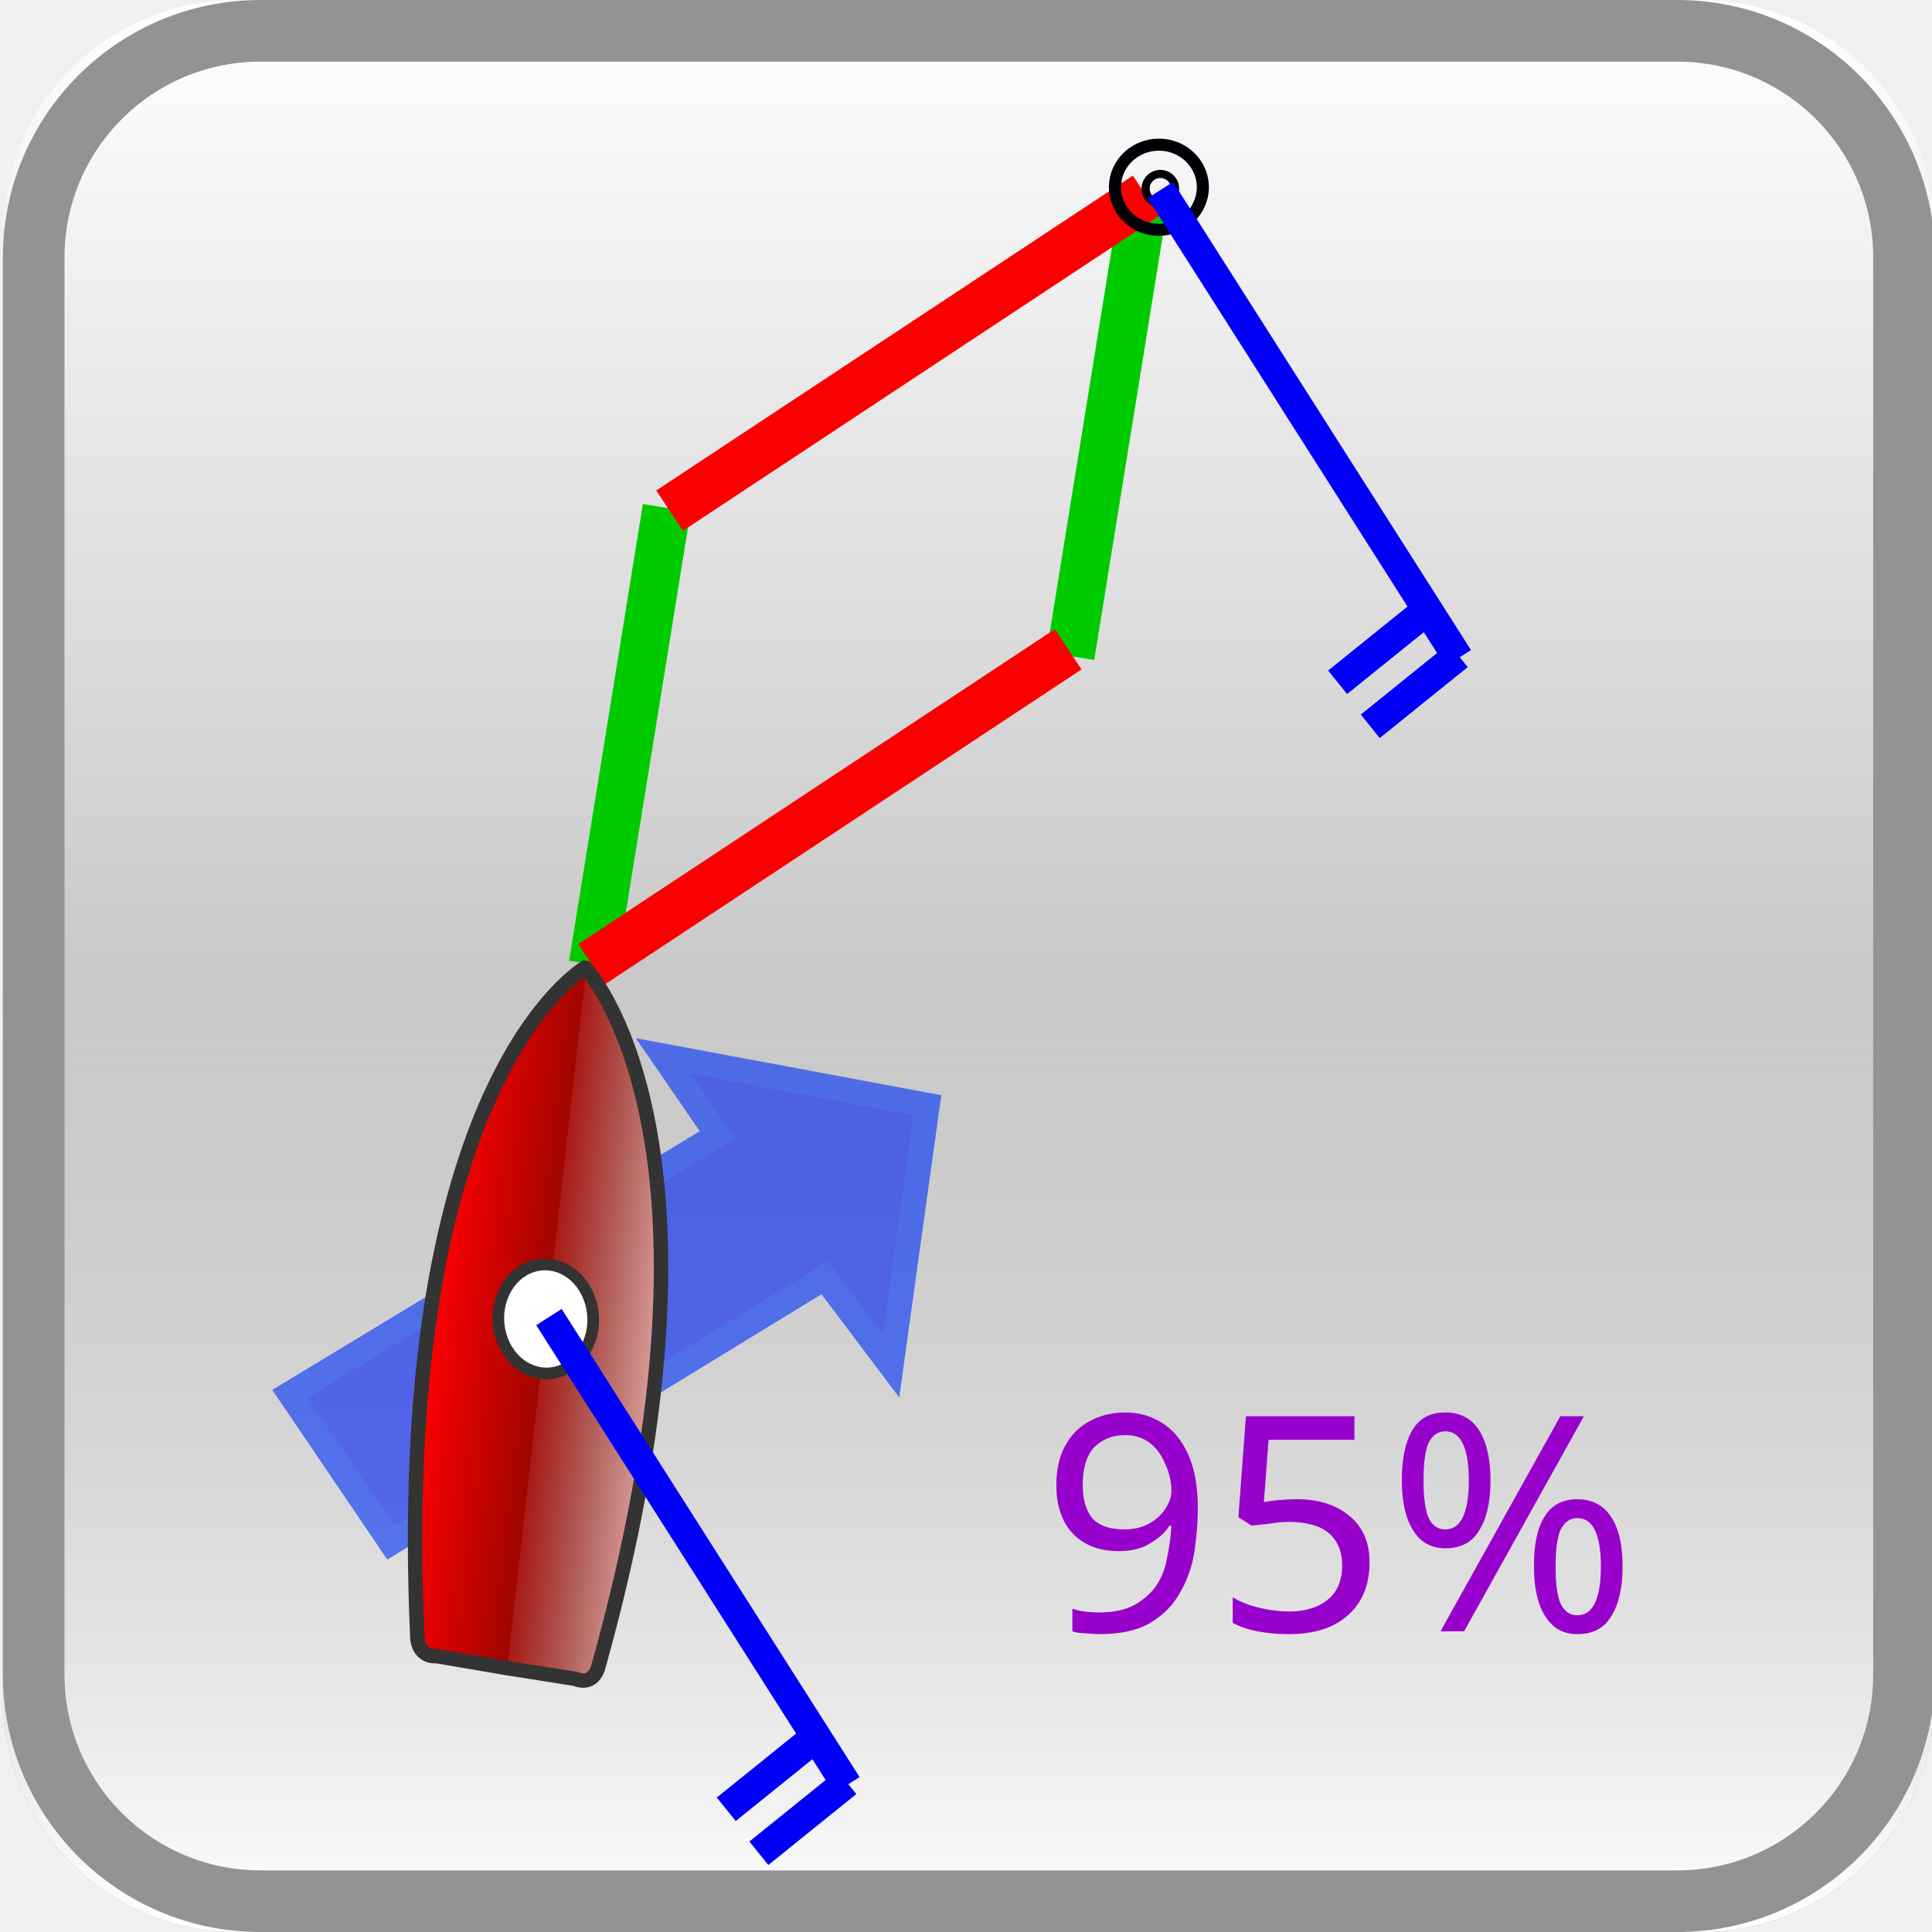
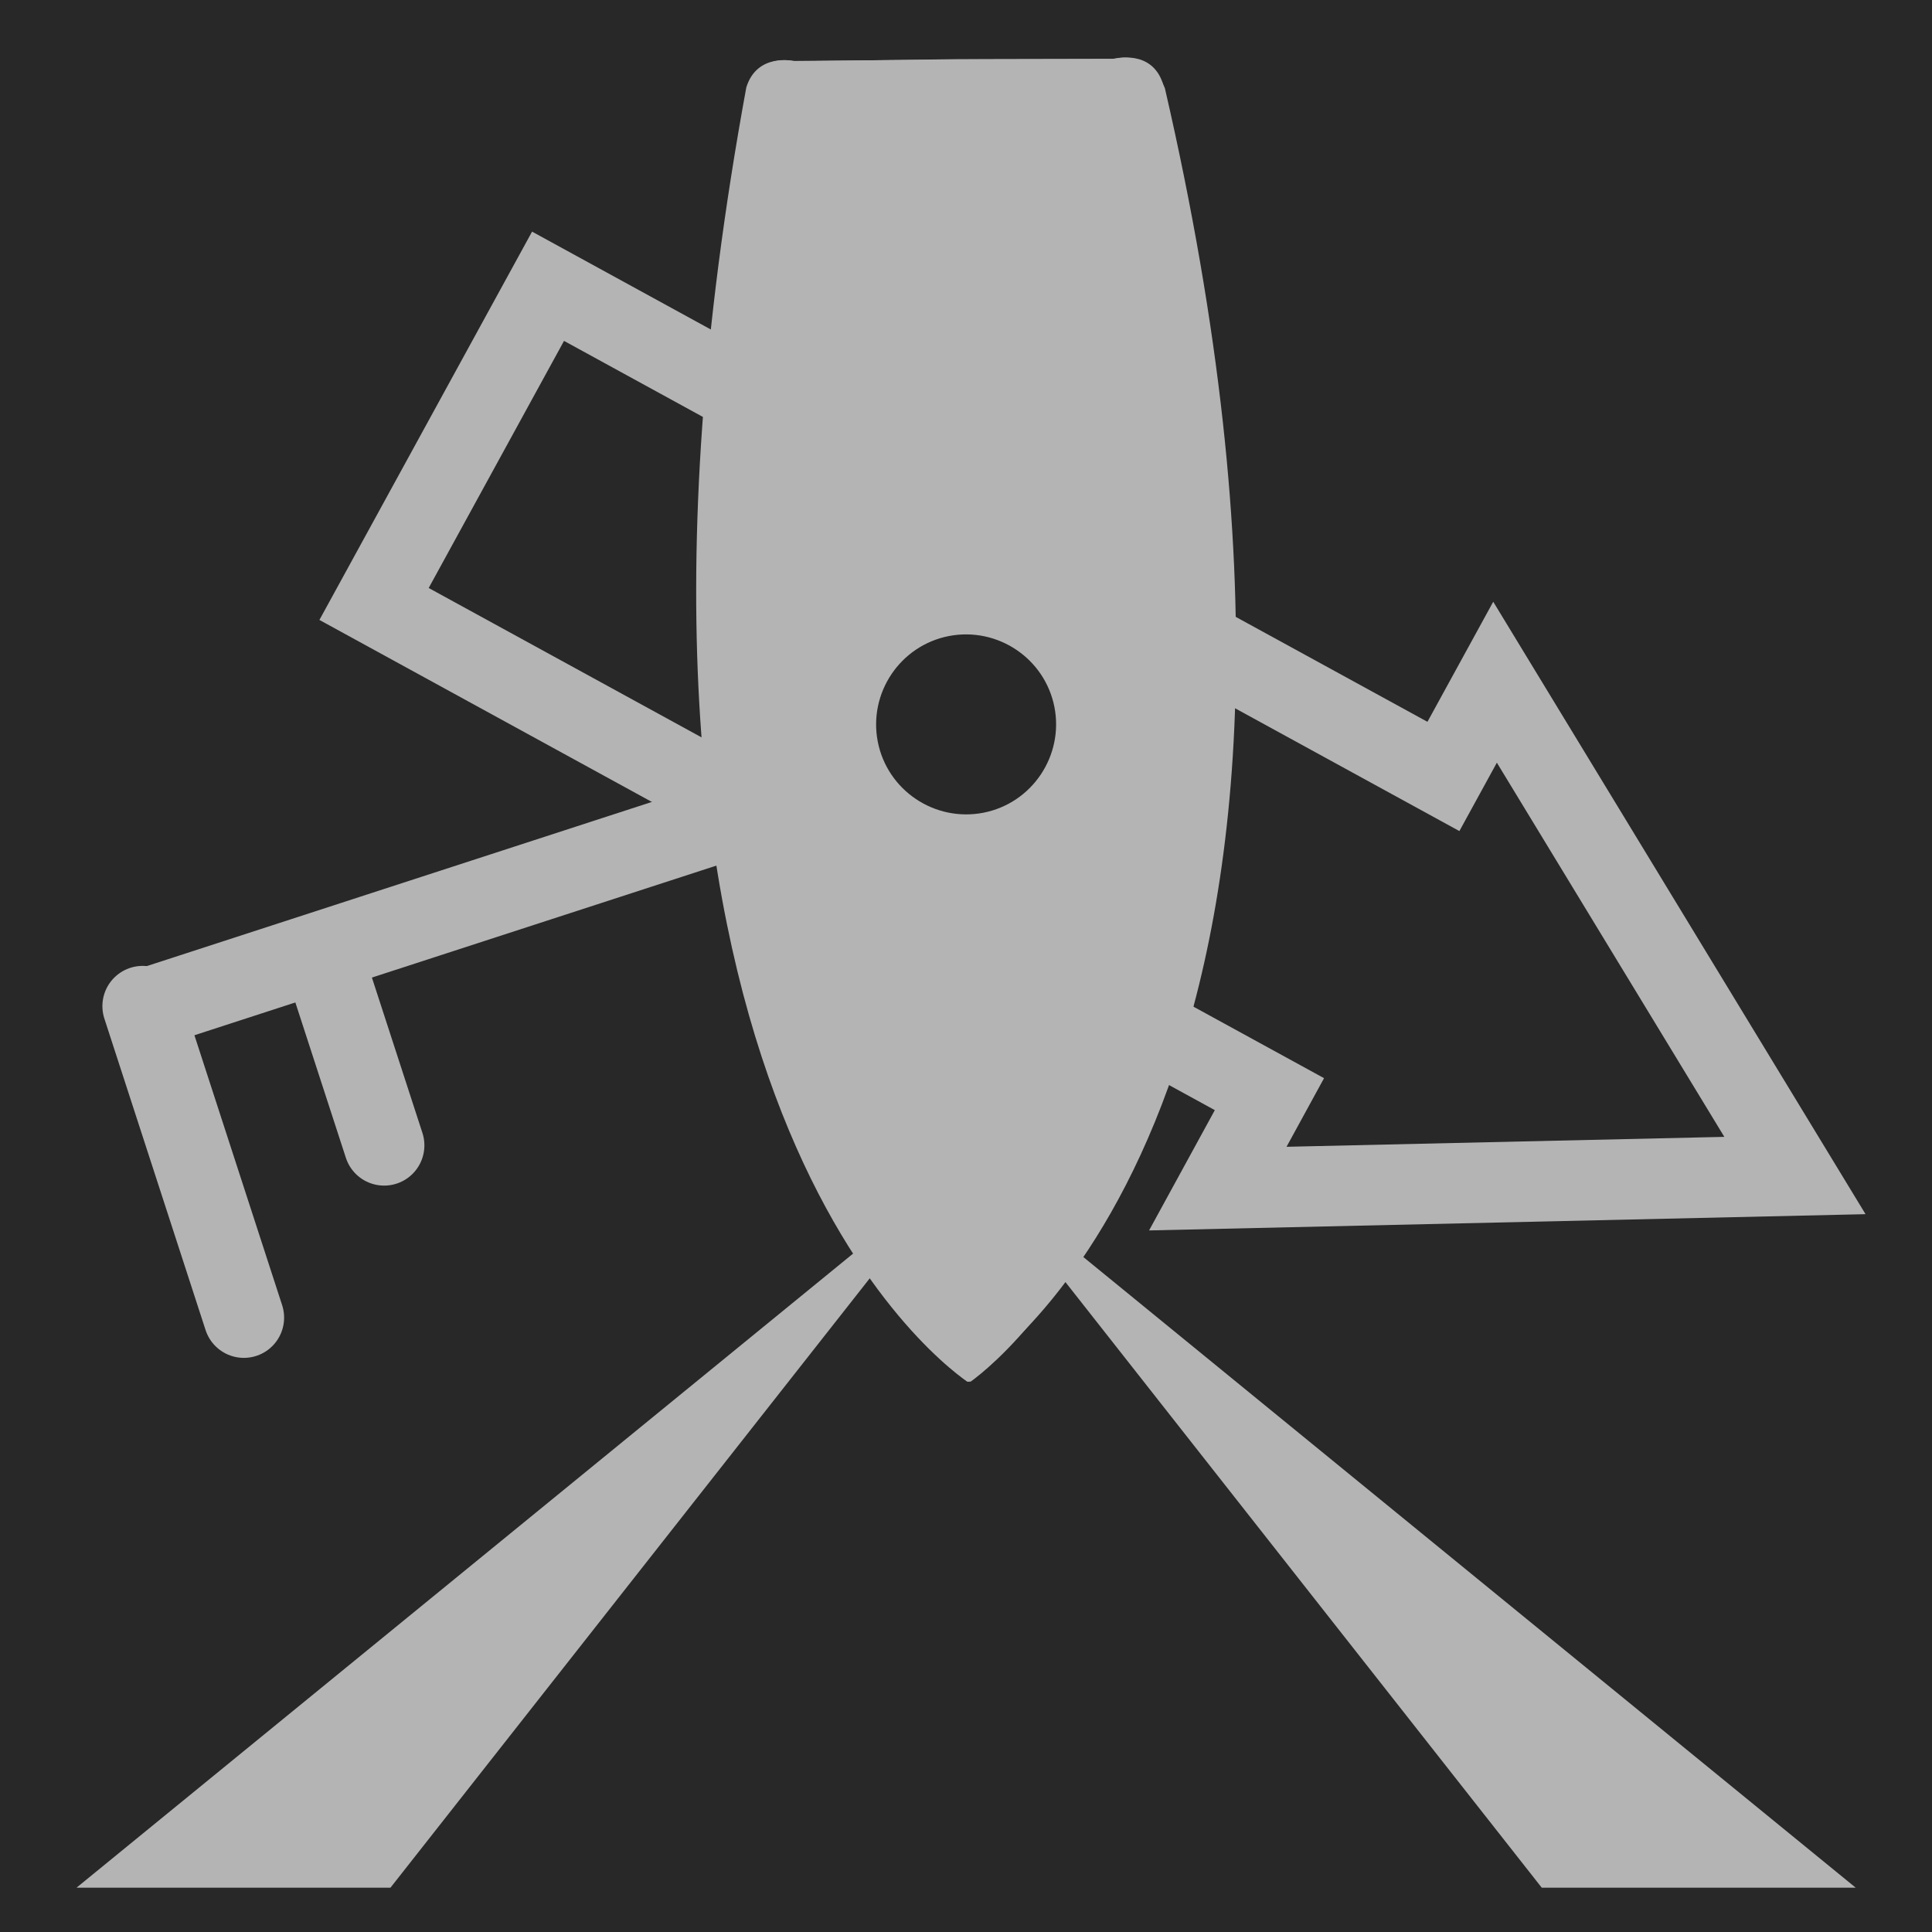
- <svg xmlns="http://www.w3.org/2000/svg" xmlns:ns1="http://www.openswatchbook.org/uri/2009/osb" xmlns:xlink="http://www.w3.org/1999/xlink" version="1.0" id="svg2" height="32" width="32">
-   <defs id="defs4">
-     <linearGradient id="linearGradient4504" ns1:paint="solid">
-       <stop style="stop-color:#010006;stop-opacity:1;" offset="0" id="stop4506" />
-     </linearGradient>
-     <linearGradient id="linearGradient4490" ns1:paint="solid">
-       <stop style="stop-color:#00ff00;stop-opacity:1;" offset="0" id="stop4492" />
-     </linearGradient>
-     <linearGradient id="linearGradient3459">
-       <stop id="stop3461" offset="0" style="stop-color:#ffffff;stop-opacity:1;" />
-       <stop id="stop3463" offset="1" style="stop-color:#ffffff;stop-opacity:0;" />
-     </linearGradient>
-     <linearGradient xlink:href="#f" id="E" gradientUnits="userSpaceOnUse" gradientTransform="matrix(1.03294,0,0,1.03294,-59.414,-1122.204)" x1="73.009" y1="1086.414" x2="73.009" y2="1055.434" />
-     <linearGradient id="f">
-       <stop id="stop4324" stop-color="#fff" offset="0" />
-       <stop id="stop4326" stop-color="#939393" offset="1" />
-     </linearGradient>
-     <linearGradient xlink:href="#linearGradient3459" id="F" gradientUnits="userSpaceOnUse" gradientTransform="matrix(1.03294,0,0,1.03294,-59.414,-1090.204)" x1="73.009" y1="1086.414" x2="73.009" y2="1070.924" />
-     <linearGradient y2="46.142" x2="-26.435" y1="46.015" x1="-3.58" gradientTransform="matrix(-0.2270541,-0.03801349,-0.03121628,0.276494,7.915127,8.908613)" gradientUnits="userSpaceOnUse" id="linearGradient3254" xlink:href="#linearGradient3349" />
-     <linearGradient id="linearGradient3349">
-       <stop style="stop-color:#ff0000;stop-opacity:1;" offset="0" id="stop3351" />
-       <stop style="stop-color:#000e00;stop-opacity:1" offset="1" id="stop3353-6" />
-     </linearGradient>
-     <linearGradient y2="27.332" x2="76.868" y1="27.316" x1="112.912" gradientTransform="matrix(0.07351761,0.01230834,-0.01085811,0.09617422,3.719225,17.14744)" gradientUnits="userSpaceOnUse" id="linearGradient3256" xlink:href="#linearGradient4150" />
-     <linearGradient id="linearGradient4150">
-       <stop id="stop4152" offset="0" style="stop-color:#ffbfbf;stop-opacity:1;" />
-       <stop id="stop4154" offset="1" style="stop-color:#ffbfbf;stop-opacity:0;" />
-     </linearGradient>
-     <linearGradient xlink:href="#linearGradient4504" id="linearGradient4508" x1="18.605" y1="3.054" x2="20.162" y2="3.054" gradientUnits="userSpaceOnUse" gradientTransform="translate(-0.1879589,0.04698972)" />
-     <linearGradient gradientTransform="matrix(0.3355554,0,0,0.3467405,12.71464,2.065756)" xlink:href="#linearGradient4504" id="linearGradient4508-2" x1="18.605" y1="3.054" x2="20.162" y2="3.054" gradientUnits="userSpaceOnUse" />
+ <svg xmlns="http://www.w3.org/2000/svg" stroke-width="0.501" stroke-linejoin="bevel" fill-rule="evenodd" version="1.1" overflow="visible" width="18pt" height="18pt" viewBox="0 0 18 18">
+   <defs>
+     <marker id="DefaultArrow2" markerUnits="strokeWidth" viewBox="0 0 1 1" markerWidth="1" markerHeight="1" overflow="visible" orient="auto">
+       <g transform="scale(0.009259259)">
+         <path d="M -9 54 L -9 -54 L 117 0 z" />
+       </g>
+     </marker>
+     <marker id="DefaultArrow3" markerUnits="strokeWidth" viewBox="0 0 1 1" markerWidth="1" markerHeight="1" overflow="visible" orient="auto">
+       <g transform="scale(0.009259259)">
+         <path d="M -27 54 L -9 0 L -27 -54 L 135 0 z" />
+       </g>
+     </marker>
+     <marker id="DefaultArrow4" markerUnits="strokeWidth" viewBox="0 0 1 1" markerWidth="1" markerHeight="1" overflow="visible" orient="auto">
+       <g transform="scale(0.009259259)">
+         <path d="M -9,0 L -9,-45 C -9,-51.708 2.808,-56.580 9,-54 L 117,-9 C 120.916,-7.369 126.000,-4.242 126,0 C 126,4.242 120.916,7.369 117,9 L 9,54 C 2.808,56.580 -9,51.708 -9,45 z" />
+       </g>
+     </marker>
+     <marker id="DefaultArrow5" markerUnits="strokeWidth" viewBox="0 0 1 1" markerWidth="1" markerHeight="1" overflow="visible" orient="auto">
+       <g transform="scale(0.009259259)">
+         <path d="M -54, 0 C -54,29.807 -29.807,54 0,54 C 29.807,54 54,29.807 54,0 C 54,-29.807 29.807,-54 0,-54 C -29.807,-54 -54,-29.807 -54,0 z" />
+       </g>
+     </marker>
+     <marker id="DefaultArrow6" markerUnits="strokeWidth" viewBox="0 0 1 1" markerWidth="1" markerHeight="1" overflow="visible" orient="auto">
+       <g transform="scale(0.009259259)">
+         <path d="M -63,0 L 0,63 L 63,0 L 0,-63 z" />
+       </g>
+     </marker>
+     <marker id="DefaultArrow7" markerUnits="strokeWidth" viewBox="0 0 1 1" markerWidth="1" markerHeight="1" overflow="visible" orient="auto">
+       <g transform="scale(0.009259259)">
+         <path d="M 18,-54 L 108,-54 L 63,0 L 108,54 L 18, 54 L -36,0 z" />
+       </g>
+     </marker>
+     <marker id="DefaultArrow8" markerUnits="strokeWidth" viewBox="0 0 1 1" markerWidth="1" markerHeight="1" overflow="visible" orient="auto">
+       <g transform="scale(0.009259259)">
+         <path d="M -36,0 L 18,-54 L 54,-54 L 18,-18 L 27,-18 L 63,-54 L 99,-54 L 63,-18 L 72,-18 L 108,-54 L 144,-54 L 90,0 L 144,54 L 108,54 L 72,18 L 63,18 L 99,54 L 63,54 L 27,18 L 18,18 L 54,54 L 18,54 z" />
+       </g>
+     </marker>
+     <marker id="DefaultArrow9" markerUnits="strokeWidth" viewBox="0 0 1 1" markerWidth="1" markerHeight="1" overflow="visible" orient="auto">
+       <g transform="scale(0.009259259)">
+         <path d="M 0,45 L -45,0 L 0, -45 L 45, 0 z M 0, 63 L-63, 0 L 0, -63 L 63, 0 z" />
+       </g>
+     </marker>
+     <filter id="StainedFilter">
+       <feBlend mode="multiply" in2="BackgroundImage" in="SourceGraphic" result="blend" />
+       <feComposite in="blend" in2="SourceAlpha" operator="in" result="comp" />
+     </filter>
+     <filter id="BleachFilter">
+       <feBlend mode="screen" in2="BackgroundImage" in="SourceGraphic" result="blend" />
+       <feComposite in="blend" in2="SourceAlpha" operator="in" result="comp" />
+     </filter>
+     <filter id="InvertTransparencyBitmapFilter">
+       <feComponentTransfer>
+         <feFuncR type="gamma" amplitude="1.055" exponent=".417" offset="-0.055" />
+         <feFuncG type="gamma" amplitude="1.055" exponent=".417" offset="-0.055" />
+         <feFuncB type="gamma" amplitude="1.055" exponent=".417" offset="-0.055" />
+       </feComponentTransfer>
+       <feComponentTransfer>
+         <feFuncR type="linear" slope="-1" intercept="1" />
+         <feFuncG type="linear" slope="-1" intercept="1" />
+         <feFuncB type="linear" slope="-1" intercept="1" />
+         <feFuncA type="linear" slope="1" intercept="0" />
+       </feComponentTransfer>
+       <feComponentTransfer>
+         <feFuncR type="gamma" amplitude="1" exponent="2.4" offset="0" />
+         <feFuncG type="gamma" amplitude="1" exponent="2.4" offset="0" />
+         <feFuncB type="gamma" amplitude="1" exponent="2.4" offset="0" />
+       </feComponentTransfer>
+     </filter>
  </defs>
-   <g style="enable-background:new" id="g11709" transform="translate(0.04673971,-2.5e-4)">
-     <g id="g4276">
-       <rect style="fill:url(#E);enable-background:new" x="0" id="rect4364" transform="scale(1,-1)" width="32" height="32" y="-32.001" ry="3.878" />
-       <rect style="fill:url(#F);stroke:none;enable-background:new" x="0" id="rect4366" y="0.001" width="32" height="32" ry="3.878" />
-       <rect style="fill:none;stroke:#939393;stroke-width:1.021;stroke-linecap:round;stroke-linejoin:round;enable-background:new" id="rect4426" width="30.979" height="30.979" x="0.511" y="0.511" ry="3.755" />
+   <g id="Document" fill="none" stroke="black" font-family="Times New Roman" font-size="16" transform="scale(1 -1)">
+     <g id="Spread" transform="translate(0 -18)">
+       <g id="Layer 1">
+         <path d="M 25.057,9.418 L 49.057,9.418 L 49.057,-14.582 L 25.057,-14.582 L 25.057,9.418" stroke="none" />
+         <path d="M 33.471,-1.769 C 33.471,0.472 35.351,2.291 37.667,2.291 C 39.983,2.291 41.863,0.472 41.863,-1.769 C 41.863,-4.01 39.983,-5.829 37.667,-5.829 C 35.351,-5.829 33.471,-4.01 33.471,-1.769 Z" fill-rule="evenodd" stroke-linejoin="round" stroke-width="0" stroke-opacity="0.851" stroke="none" fill="#800000" marker-start="none" marker-end="none" stroke-miterlimit="79.84" fill-opacity="0" />
+         <g id="Group">
+           <path d="M 18.001,0 L 18.001,18.001 L 0,18.001 L 0,0 L 18.001,0 Z" fill="#282828" stroke="none" stroke-width="0.75" stroke-linejoin="miter" marker-start="none" marker-end="none" stroke-miterlimit="79.84" />
+           <g id="Group_1">
+             <g id="Group_2">
+               <path d="M 7.389,17.432 L 8.915,17.445 L 10.367,17.451 C 10.367,17.451 10.71,17.543 10.816,17.22 C 12.356,9.757 10.422,6.596 9.47,5.545 C 9.252,5.302 9.089,5.171 9.028,5.127 L 9.012,5.127 C 8.664,5.37 5.267,7.993 6.953,17.185 C 7.052,17.508 7.389,17.432 7.389,17.432 Z M 7.982,11.172 L 7.991,11.132 C 8.089,10.631 8.584,10.291 9.118,10.362 C 9.393,10.399 9.625,10.547 9.78,10.742 C 9.935,10.936 10.006,11.182 9.968,11.442 C 9.89,11.96 9.384,12.325 8.832,12.251 C 8.281,12.177 7.904,11.69 7.982,11.172 Z" stroke-linejoin="miter" stroke-width="0" stroke-opacity="0" stroke="none" fill="#b4b4b4" marker-start="none" marker-end="none" stroke-miterlimit="79.84" />
+               <path d="M 7.168,17.609 C 7.254,17.628 7.33,17.626 7.378,17.62 L 7.403,17.617 L 8.913,17.629 L 10.347,17.635 L 10.37,17.64 C 10.419,17.647 10.497,17.652 10.584,17.637 C 10.735,17.61 10.912,17.515 10.995,17.262 C 12.545,9.751 10.606,6.524 9.606,5.422 C 9.38,5.171 9.208,5.031 9.135,4.979 L 9.087,4.943 L 8.953,4.943 L 8.908,4.977 C 8.706,5.116 7.743,5.862 7.046,7.737 C 6.351,9.609 5.924,12.598 6.778,17.237 C 6.85,17.476 7.019,17.576 7.168,17.609 Z M 7.138,17.161 L 7.13,17.139 L 7.059,16.728 C 6.322,12.401 6.743,9.606 7.391,7.863 C 7.954,6.349 8.691,5.623 8.996,5.371 L 9.016,5.354 C 9.093,5.42 9.201,5.522 9.336,5.669 C 10.224,6.653 12.106,9.671 10.705,16.839 L 10.639,17.17 L 10.629,17.192 C 10.602,17.253 10.559,17.27 10.519,17.275 C 10.476,17.284 10.433,17.278 10.417,17.274 L 10.392,17.268 L 8.916,17.263 L 7.369,17.248 L 7.347,17.253 C 7.33,17.256 7.289,17.26 7.247,17.251 C 7.21,17.242 7.167,17.225 7.138,17.161 Z M 8.808,12.433 C 9.451,12.518 10.057,12.095 10.149,11.469 C 10.197,11.158 10.109,10.86 9.923,10.627 C 9.742,10.401 9.47,10.225 9.142,10.181 C 8.52,10.098 7.93,10.495 7.81,11.095 L 7.801,11.144 C 7.706,11.771 8.162,12.347 8.808,12.433 Z M 8.156,11.276 L 8.163,11.204 L 8.17,11.167 C 8.249,10.77 8.647,10.486 9.093,10.545 C 9.318,10.575 9.507,10.696 9.636,10.857 C 9.761,11.012 9.817,11.209 9.787,11.414 C 9.725,11.826 9.316,12.13 8.857,12.069 C 8.429,12.012 8.14,11.658 8.156,11.276 Z" stroke="none" stroke-linejoin="miter" stroke-width="0" stroke-opacity="0" fill="#b4b4b4" marker-start="none" marker-end="none" stroke-miterlimit="79.84" fill-opacity="0" />
+               <path d="M 8.924,17.366 L 10.356,17.406 C 10.356,17.406 10.733,17.496 10.853,17.178 C 12.946,8.114 9.447,5.438 9.065,5.19 L 8.924,17.366 Z" stroke-linejoin="miter" stroke-width="0" stroke-opacity="0" stroke="none" fill="#b4b4b4" marker-start="none" marker-end="none" stroke-miterlimit="79.84" />
+               <path d="M 8.739,17.543 L 10.337,17.589 C 10.384,17.598 10.48,17.61 10.588,17.592 C 10.742,17.569 10.936,17.481 11.027,17.237 L 11.03,17.22 C 12.084,12.662 11.735,9.69 11.058,7.817 C 10.384,5.941 9.385,5.18 9.164,5.036 L 8.884,4.855 L 8.739,17.543 Z M 9.109,17.188 L 9.244,5.568 L 9.262,5.585 C 9.632,5.929 10.249,6.653 10.714,7.941 C 11.34,9.678 11.692,12.451 10.766,16.72 L 10.677,17.123 L 10.668,17.142 C 10.636,17.2 10.587,17.223 10.532,17.23 C 10.458,17.241 10.39,17.226 10.399,17.227 L 10.381,17.223 L 9.109,17.188 Z" stroke="none" stroke-linejoin="miter" stroke-width="0" stroke-opacity="0" fill="#b4b4b4" marker-start="none" marker-end="none" stroke-miterlimit="79.84" fill-opacity="0" />
+               <path d="M 7.411,17.429 L 8.932,17.449 L 10.388,17.452 C 10.388,17.452 10.728,17.544 10.834,17.223 C 12.73,8.039 9.369,5.363 9.044,5.128 L 9.031,5.128 C 8.683,5.371 5.285,7.999 6.971,17.19 C 7.071,17.514 7.411,17.429 7.411,17.429 Z" fill-rule="evenodd" stroke-linejoin="miter" stroke-width="0" stroke-opacity="0" stroke="none" fill="#b4b4b4" marker-start="none" marker-end="none" stroke-miterlimit="79.84" />
+               <path d="M 7.203,17.567 C 7.297,17.585 7.382,17.576 7.422,17.569 L 8.932,17.588 L 10.374,17.592 C 10.414,17.6 10.499,17.613 10.595,17.595 C 10.733,17.572 10.894,17.484 10.969,17.255 C 11.921,12.642 11.558,9.649 10.903,7.774 C 10.249,5.898 9.307,5.147 9.126,5.016 L 9.089,4.99 L 8.989,4.988 L 8.952,5.014 C 8.757,5.15 7.802,5.889 7.11,7.755 C 6.417,9.62 5.989,12.602 6.838,17.23 C 6.907,17.449 7.063,17.54 7.203,17.567 Z M 7.118,17.186 L 7.105,17.155 L 7.033,16.742 C 5.632,8.508 8.414,5.793 9.019,5.311 L 9.035,5.297 L 9.05,5.308 C 9.327,5.537 10.086,6.278 10.641,7.866 C 11.256,9.626 11.619,12.439 10.783,16.771 L 10.7,17.186 L 10.688,17.215 C 10.652,17.29 10.596,17.315 10.547,17.323 C 10.48,17.334 10.418,17.318 10.425,17.319 L 10.407,17.315 L 8.932,17.311 L 7.396,17.29 L 7.378,17.294 C 7.385,17.293 7.323,17.308 7.255,17.294 C 7.206,17.285 7.152,17.262 7.118,17.186 Z" stroke="none" fill-rule="evenodd" stroke-linejoin="miter" stroke-width="0" stroke-opacity="0" fill="#b4b4b4" marker-start="none" marker-end="none" stroke-miterlimit="79.84" fill-opacity="0" />
+               <path d="M 8.824,12.244 C 9.37,12.324 9.88,11.973 9.969,11.461 C 10.059,10.948 9.692,10.462 9.149,10.372 C 8.606,10.283 8.086,10.622 7.985,11.133 L 7.978,11.174 C 7.901,11.689 8.278,12.166 8.824,12.244 Z" fill-rule="evenodd" stroke-linejoin="round" stroke-linecap="round" stroke-width="0" stroke-opacity="0" stroke="none" fill="#b4b4b4" marker-start="none" marker-end="none" stroke-miterlimit="79.84" />
+               <path d="M 8.806,12.358 C 9.41,12.446 9.982,12.06 10.083,11.48 C 10.185,10.899 9.769,10.358 9.167,10.259 C 8.569,10.161 7.986,10.532 7.872,11.111 L 7.868,11.134 L 7.864,11.158 C 7.776,11.742 8.204,12.272 8.806,12.358 Z M 8.092,11.187 L 8.097,11.156 C 8.186,10.711 8.642,10.406 9.13,10.487 C 9.617,10.567 9.932,10.997 9.856,11.44 C 9.78,11.888 9.33,12.202 8.841,12.13 C 8.352,12.06 8.026,11.637 8.092,11.187 Z" stroke="none" fill-rule="evenodd" stroke-linejoin="round" stroke-linecap="round" stroke-width="0" stroke-opacity="0" fill="#b4b4b4" marker-start="none" marker-end="none" stroke-miterlimit="79.84" fill-opacity="0" />
+             </g>
+             <path d="M 3.485,12.373 L 5.106,15.333 L 13.448,10.766 L 13.929,11.644 L 16.723,7.048 L 11.346,6.926 L 11.827,7.806 L 3.485,12.373 Z" stroke="#b4b4b4" stroke-width="0.75" stroke-linejoin="miter" marker-start="none" marker-end="none" stroke-miterlimit="79.84" />
+             <g id="Group_3" stroke-linejoin="miter" stroke="none" stroke-width="0.75" fill="#b4b4b4" stroke-miterlimit="79.84">
+               <path d="M 9.114,7.088 L 17.289,0.413 L 14.364,0.413 L 9.114,7.088 Z" marker-start="none" marker-end="none" />
+               <path d="M 8.888,7.088 L 0.713,0.413 L 3.638,0.413 L 8.888,7.088 Z" marker-start="none" marker-end="none" />
+             </g>
+             <path d="M 9.162,10.428 C 8.708,10.34 8.267,10.636 8.178,11.09 C 8.09,11.544 8.386,11.985 8.84,12.074 C 9.294,12.162 9.735,11.866 9.824,11.412 C 9.912,10.958 9.616,10.517 9.162,10.428 Z" fill="#282828" stroke="none" stroke-width="0.496" stroke-linejoin="miter" marker-start="none" marker-end="none" stroke-miterlimit="79.84" />
+             <g id="Group_4" stroke-linejoin="round" stroke-linecap="round" stroke="#b4b4b4" stroke-width="0.75" fill="#000000" stroke-miterlimit="79.84">
+               <path d="M 1.368,8.605 L 7.82,10.702" fill="none" />
+               <path d="M 1.329,8.626 L 2.272,5.724" fill="none" />
+               <path d="M 3.021,9.045 L 3.579,7.329" fill="none" />
+             </g>
+           </g>
+         </g>
+       </g>
    </g>
  </g>
-   <path style="fill:none;fill-rule:evenodd;stroke:#00cb00;stroke-width:0.8;stroke-linecap:butt;stroke-linejoin:miter;stroke-miterlimit:4;stroke-dasharray:none;stroke-opacity:1" d="m 9.821,15.977 1.222,-7.565 0,0" id="path4454" />
-   <path style="fill:none;fill-rule:evenodd;stroke:#00cb00;stroke-width:0.8;stroke-linecap:butt;stroke-linejoin:miter;stroke-miterlimit:4;stroke-dasharray:none;stroke-opacity:1" d="m 17.729,10.868 1.222,-7.565 0,0" id="path4454-2" />
-   <path style="fill:none;fill-rule:evenodd;stroke:#fa0000;stroke-width:0.8;stroke-linecap:butt;stroke-linejoin:miter;stroke-miterlimit:4;stroke-dasharray:none;stroke-opacity:1" d="m 11.09,8.458 7.894,-5.216 0,0" id="path4471" />
-   <path style="fill:none;fill-rule:evenodd;stroke:#fa0000;stroke-width:0.8;stroke-linecap:butt;stroke-linejoin:miter;stroke-miterlimit:4;stroke-dasharray:none;stroke-opacity:1" d="m 9.799,15.97 7.894,-5.216 0,0" id="path4471-1" />
-   <ellipse style="opacity:1;fill:none;fill-opacity:1;stroke:url(#linearGradient4508);stroke-width:0.2;stroke-miterlimit:4;stroke-dasharray:none;stroke-opacity:1" id="path4488" cx="19.195" cy="3.101" rx="0.728" ry="0.705" />
-   <ellipse style="opacity:1;fill:none;fill-opacity:1;stroke:url(#linearGradient4508-2);stroke-width:0.134;stroke-miterlimit:4;stroke-dasharray:none;stroke-opacity:1" id="path4488-8" cx="19.219" cy="3.125" rx="0.244" ry="0.244" />
-   <g id="g4581" transform="translate(-0.1879589,0.04698972)">
-     <path id="path4532" d="m 19.407,3.101 4.934,7.753" style="fill:none;fill-rule:evenodd;stroke:#0000f7;stroke-width:0.5;stroke-linecap:butt;stroke-linejoin:miter;stroke-miterlimit:4;stroke-dasharray:none;stroke-opacity:1" />
-     <path id="path4534" d="m 24.341,10.808 -1.457,1.175" style="fill:none;fill-rule:evenodd;stroke:#0000f6;stroke-width:0.5;stroke-linecap:butt;stroke-linejoin:miter;stroke-miterlimit:4;stroke-dasharray:none;stroke-opacity:1" />
-     <path id="path4534-2" d="m 23.8,10.079 -1.457,1.175" style="fill:none;fill-rule:evenodd;stroke:#0000f6;stroke-width:0.5;stroke-linecap:butt;stroke-linejoin:miter;stroke-miterlimit:4;stroke-dasharray:none;stroke-opacity:1" />
-   </g>
-   <path style="opacity:0.616;fill:#001ff6;fill-opacity:1;fill-rule:evenodd;stroke:#0030f7;stroke-width:0.411;stroke-linecap:butt;stroke-linejoin:miter;stroke-miterlimit:4;stroke-dasharray:none;stroke-opacity:1" d="m 4.801,23.085 7.082,-4.286 -0.901,-1.31 4.378,0.817 -0.601,4.319 -1.1,-1.461 -7.184,4.39 z" id="path4586" />
-   <g id="g4588" transform="translate(3.195301,10.90162)">
-     <g id="g4594" transform="translate(-3.38326,-10.94861)">
-       <path id="path3391" d="m 9.869,16.075 c 0.228,0.259 2.569,3.185 0.204,11.613 -0.114,0.291 -0.367,0.164 -0.367,0.164 L 8.58,27.674 7.406,27.473 c 0,0 -0.272,0.039 -0.317,-0.278 C 6.681,18.332 9.566,16.26 9.86,16.074 l 0.01,0.002 z" style="fill:url(#linearGradient3254);fill-opacity:1;fill-rule:evenodd;stroke:none" />
-       <path style="fill:url(#linearGradient3256);fill-opacity:1;fill-rule:evenodd;stroke:none" d="m 9.893,16.139 c 0.272,0.279 2.719,3.219 0.213,11.511 -0.122,0.286 -0.406,0.155 -0.406,0.155 L 8.596,27.596 9.893,16.139 Z" id="path3385" />
-       <path style="fill:none;stroke:#333333;stroke-width:0.239;stroke-linecap:butt;stroke-linejoin:miter;stroke-miterlimit:4;stroke-dasharray:none;stroke-opacity:1" d="m 9.884,16.078 c 0.228,0.259 2.569,3.185 0.204,11.613 -0.114,0.291 -0.367,0.164 -0.367,0.164 l -1.127,-0.178 -1.175,-0.2 c 0,0 -0.272,0.039 -0.317,-0.278 C 6.695,18.334 9.581,16.263 9.874,16.076 l 0.01,0.002 z" id="path3386" />
-       <path style="fill:#ffffff;fill-opacity:1;stroke:#333333;stroke-width:0.193;stroke-linecap:round;stroke-linejoin:round;stroke-miterlimit:4;stroke-dasharray:none;stroke-opacity:1" id="path3520" d="M 8.468,21.649 A 0.902,0.785 86.642 0 0 9.019,22.759 0.902,0.785 86.642 0 0 9.982,22.157 0.902,0.785 86.642 0 0 9.453,21.033 0.902,0.785 86.642 0 0 8.478,21.611" />
-     </g>
-   </g>
-   <g id="g4576" transform="translate(-0.8928046,1.174743)">
-     <path id="path4532-8" d="m 9.985,20.64 4.934,7.753" style="fill:none;fill-rule:evenodd;stroke:#0000f7;stroke-width:0.5;stroke-linecap:butt;stroke-linejoin:miter;stroke-miterlimit:4;stroke-dasharray:none;stroke-opacity:1" />
-     <path id="path4534-0" d="m 14.919,28.346 -1.457,1.175" style="fill:none;fill-rule:evenodd;stroke:#0000f6;stroke-width:0.5;stroke-linecap:butt;stroke-linejoin:miter;stroke-miterlimit:4;stroke-dasharray:none;stroke-opacity:1" />
-     <path id="path4534-2-6" d="m 14.379,27.618 -1.457,1.175" style="fill:none;fill-rule:evenodd;stroke:#0000f6;stroke-width:0.5;stroke-linecap:butt;stroke-linejoin:miter;stroke-miterlimit:4;stroke-dasharray:none;stroke-opacity:1" />
-   </g>
-   <text xml:space="preserve" style="font-style:normal;font-variant:normal;font-weight:normal;font-stretch:normal;font-size:5px;line-height:125%;font-family:sans-serif;-inkscape-font-specification:'sans-serif, Normal';text-align:start;letter-spacing:0px;word-spacing:0px;writing-mode:lr-tb;text-anchor:start;fill:#9800cb;fill-opacity:1;stroke:none;stroke-width:0;stroke-linecap:butt;stroke-linejoin:miter;stroke-miterlimit:4;stroke-dasharray:none;stroke-opacity:1" x="17.245" y="27.019" id="text4600">
-     <tspan id="tspan4604" x="17.245" y="27.019">95%</tspan>
-   </text>
</svg>
